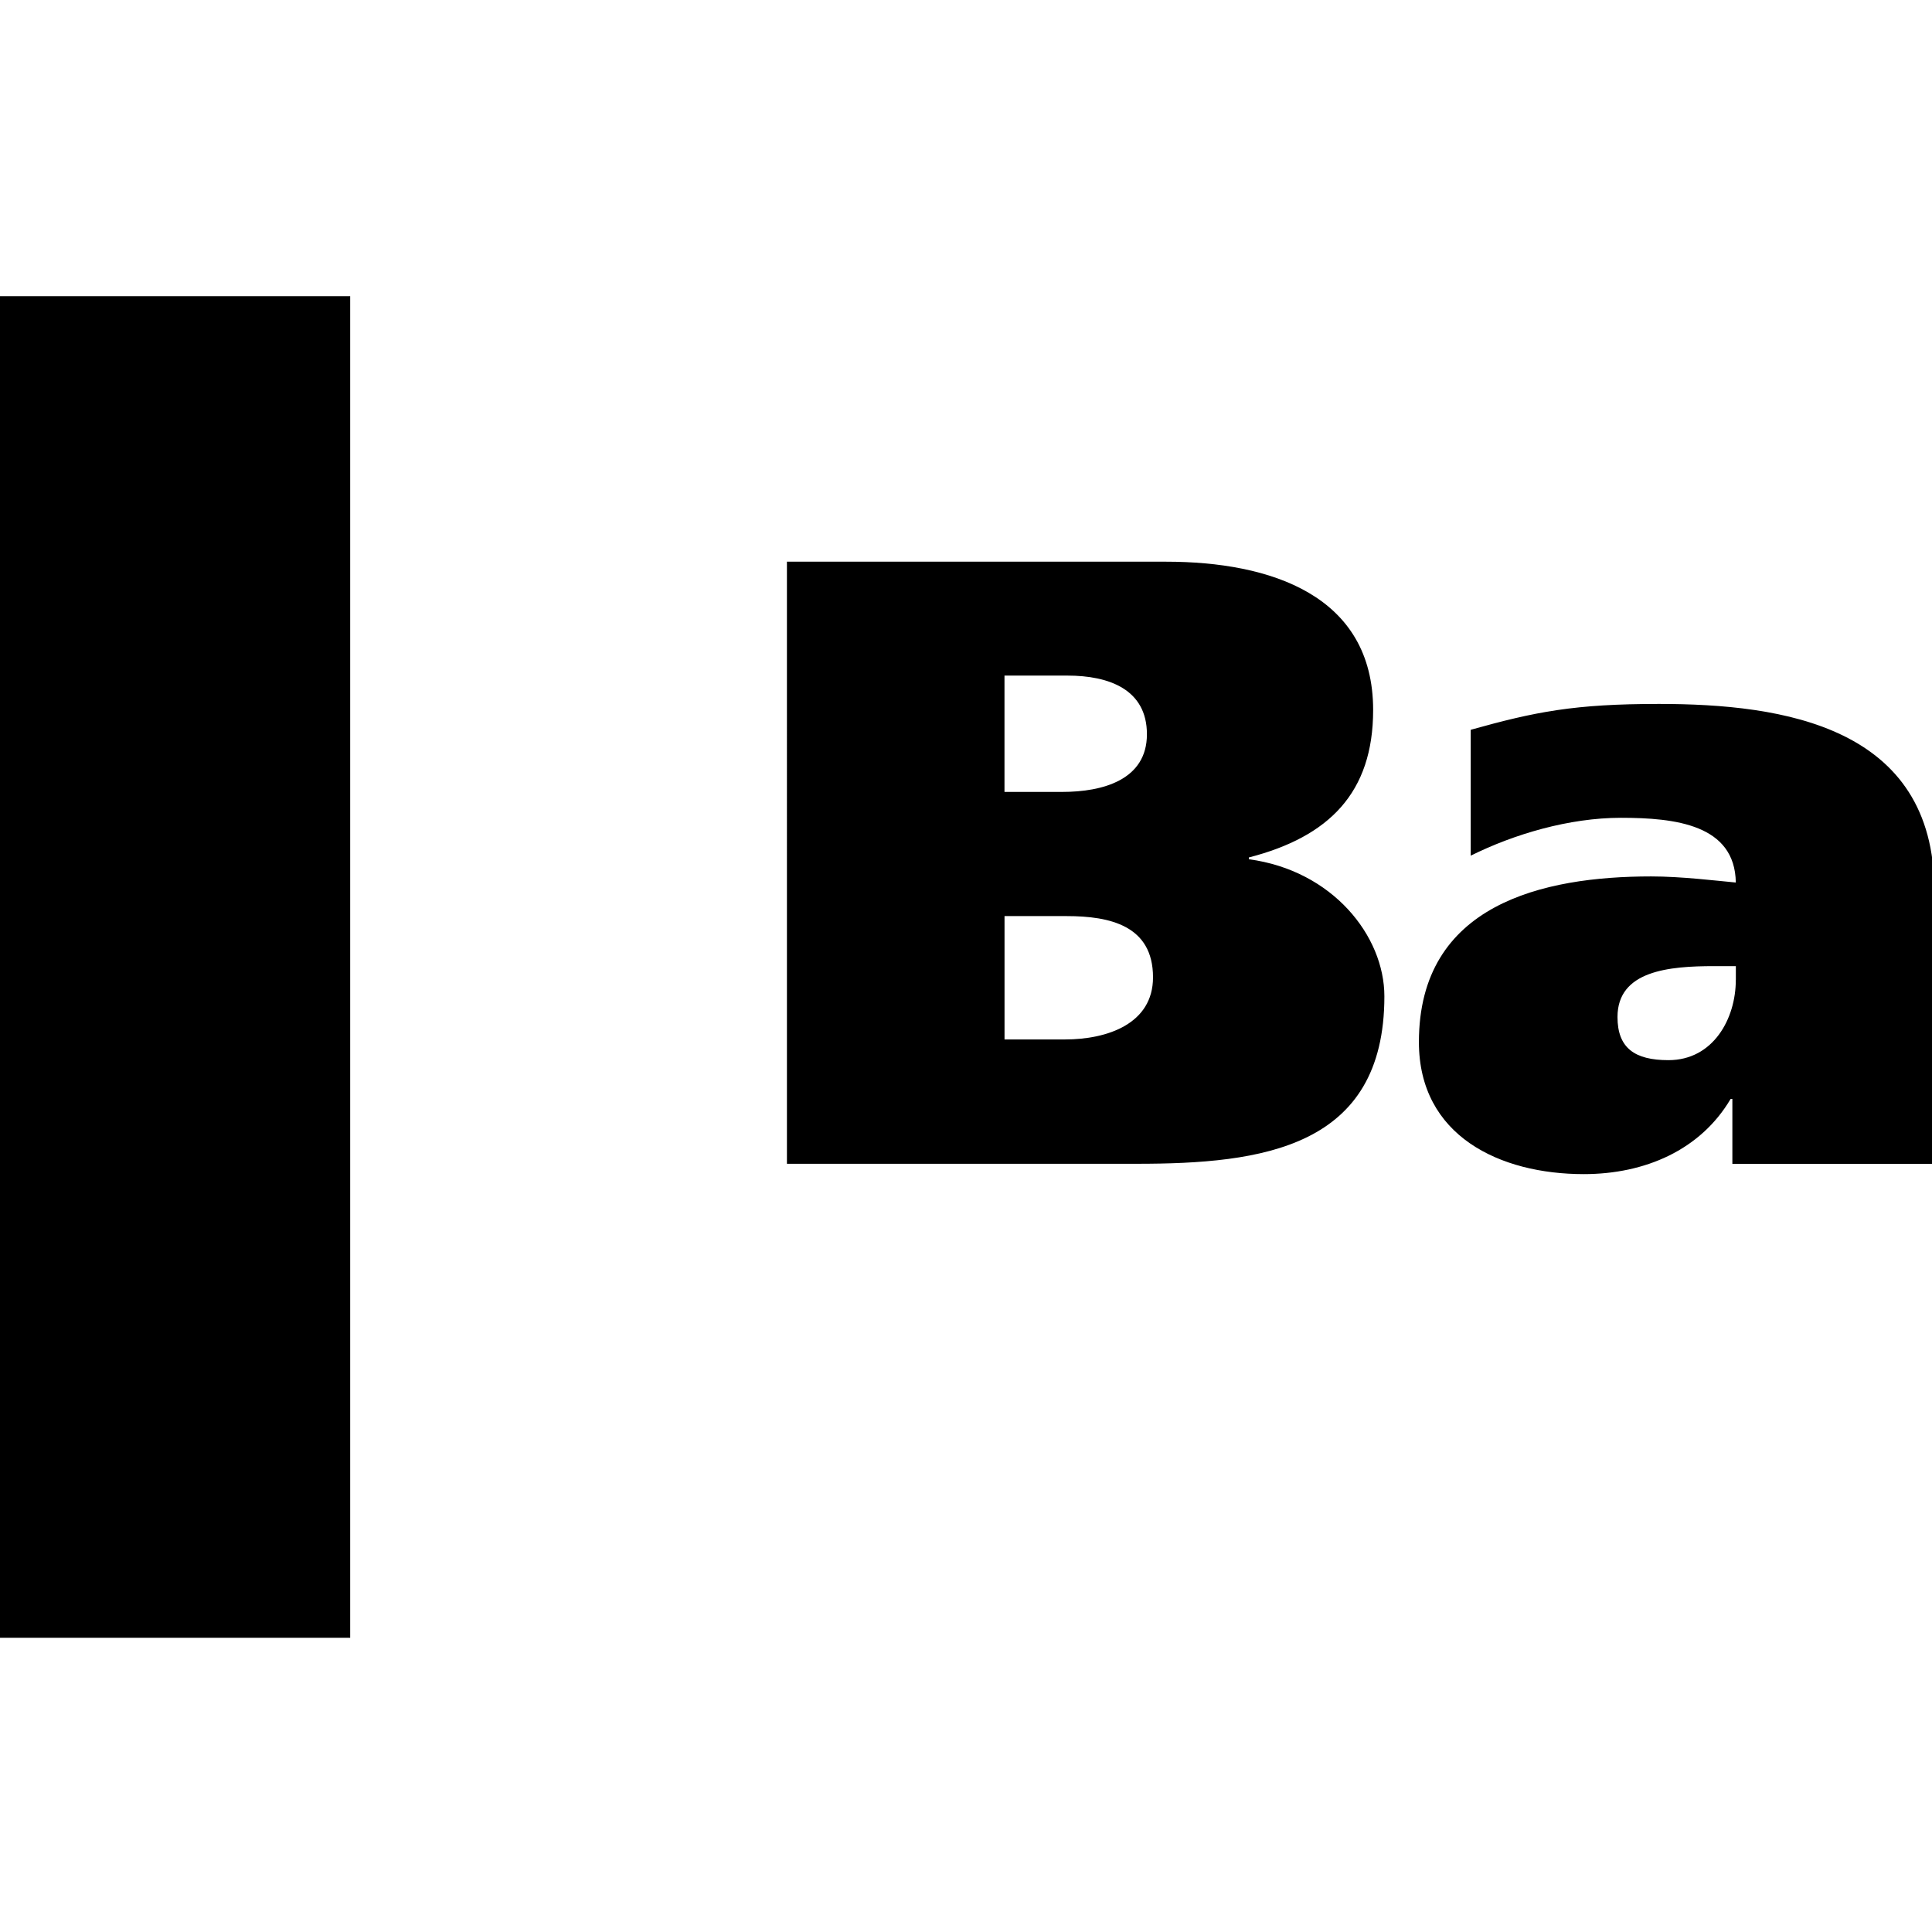
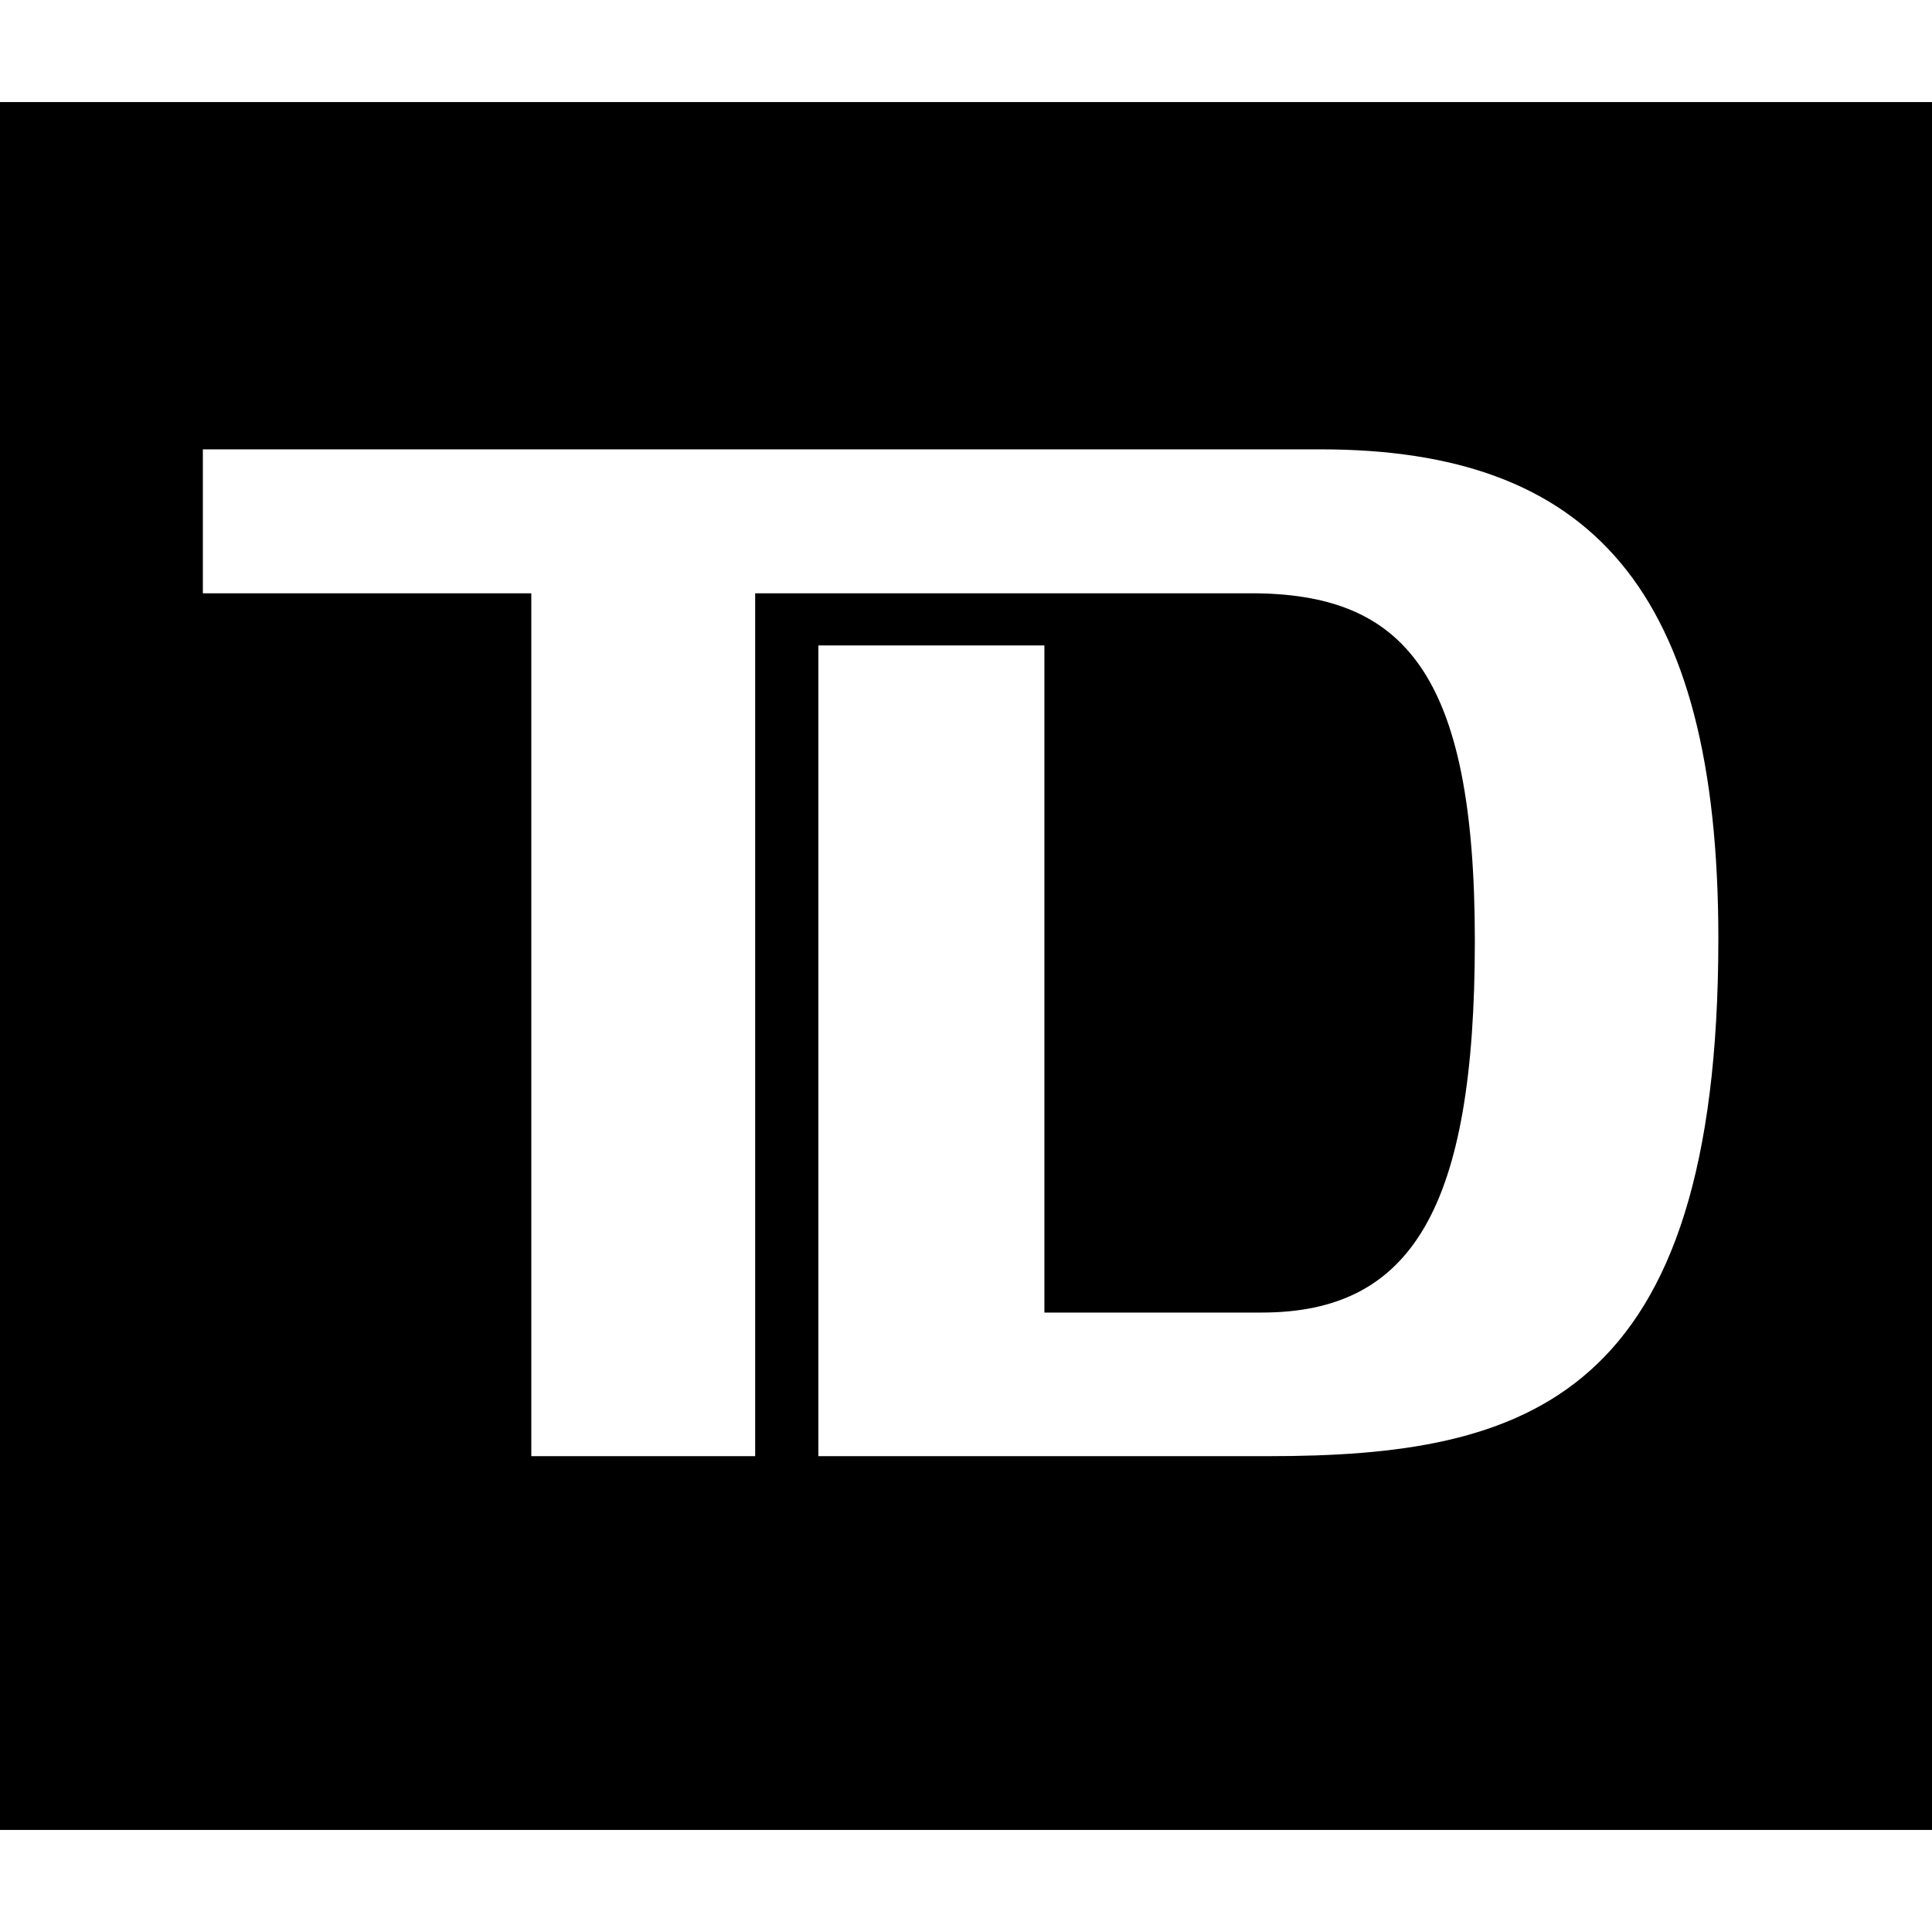
<svg xmlns="http://www.w3.org/2000/svg" fill="currentColor" viewBox="0 0 24 24">
-   <g transform="translate(7.933 10.767)scale(.06667)">
-     <path d="M-347.328-102.936h290.513v243.221h-290.513zM68.18 9.196h11.58c8.054 0 16.087 1.763 16.087 11.41 0 8.669-8.526 11.574-16.404 11.574H68.18zm-40.543 46.15h65.15c23.328 0 46.17-2.911 46.17-31.206 0-11.242-9.647-23.444-25.254-25.538v-.331c14.952-3.851 23.16-12.066 23.16-27.477 0-21.383-19.133-27.633-38.59-27.633H27.636zM68.18-35.617h11.722c7.723 0 14.81 2.56 14.81 10.932 0 8.492-8.209 10.742-15.769 10.742h-10.77v-21.674zM204.438 21.08c0 7.235-4.202 14.958-12.553 14.958-6.29 0-9.492-2.264-9.492-8.04 0-8.661 9.654-9.479 18.012-9.479h4.04v2.56zm-49.4-23.14c8.053-4.007 18.329-7.06 27.99-7.06 10.154 0 21.248 1.283 21.41 12.06-3.702-.338-10.134-1.136-15.782-1.136-20.12 0-43.266 5.155-43.266 30.862 0 17.526 15.133 24.606 30.713 24.606 11.438 0 21.755-4.506 27.362-13.998h.331v12.08h37.625V4.391c0-30.544-28.146-34.727-51.313-34.727-15.748 0-23.004 1.446-35.064 4.818V-2.06zm97.808-26.335h38.307v14.45h.324c4.817-11.728 15.91-16.39 27.35-16.39 21.538 0 29.415 11.256 29.415 27.47V55.34h-40.53V7.108c0-4.824 0-11.411-7.067-11.411-7.256 0-7.256 6.587-7.256 11.41V55.34h-40.536v-83.735zm149.608 33.24h.358l23.153-33.254h45.82L443.484 8.547l29.45 46.8h-47.286l-22.836-40.672h-.358v40.672H361.93V-65.21h40.523z" />
-     <path d="M-351.01 143.663h297.27v-249.977h-297.27zm195.137-54.076h-69.25v-117.32h34.787v96.565h33.443c23.092 0 32.8-15.093 32.8-53.792 0-38.997-11.045-50.32-34.462-50.32h-76.27V89.587h-34.463V-35.28h-50.516v-20.775h171.944c41.49 0 61.224 20.126 61.224 70.784 0 66.676-29.443 74.858-69.237 74.858" />
-   </g>
+   <path fill-rule="evenodd" d="M-0.000,22.732L24.000,22.732L24.000,1.268L-0.000,1.268L-0.000,22.732ZM15.756,18.089L10.166,18.089L10.166,8.018L12.974,8.018L12.974,16.305L15.674,16.305C17.538,16.305 18.321,15.013 18.321,11.688C18.321,8.342 17.432,7.370 15.540,7.370L9.381,7.370L9.381,18.089L6.600,18.089L6.600,7.370L2.520,7.370L2.520,5.582L16.406,5.582C19.755,5.582 21.346,7.315 21.346,11.661C21.346,17.387 18.970,18.089 15.756,18.089Z" />
</svg>
